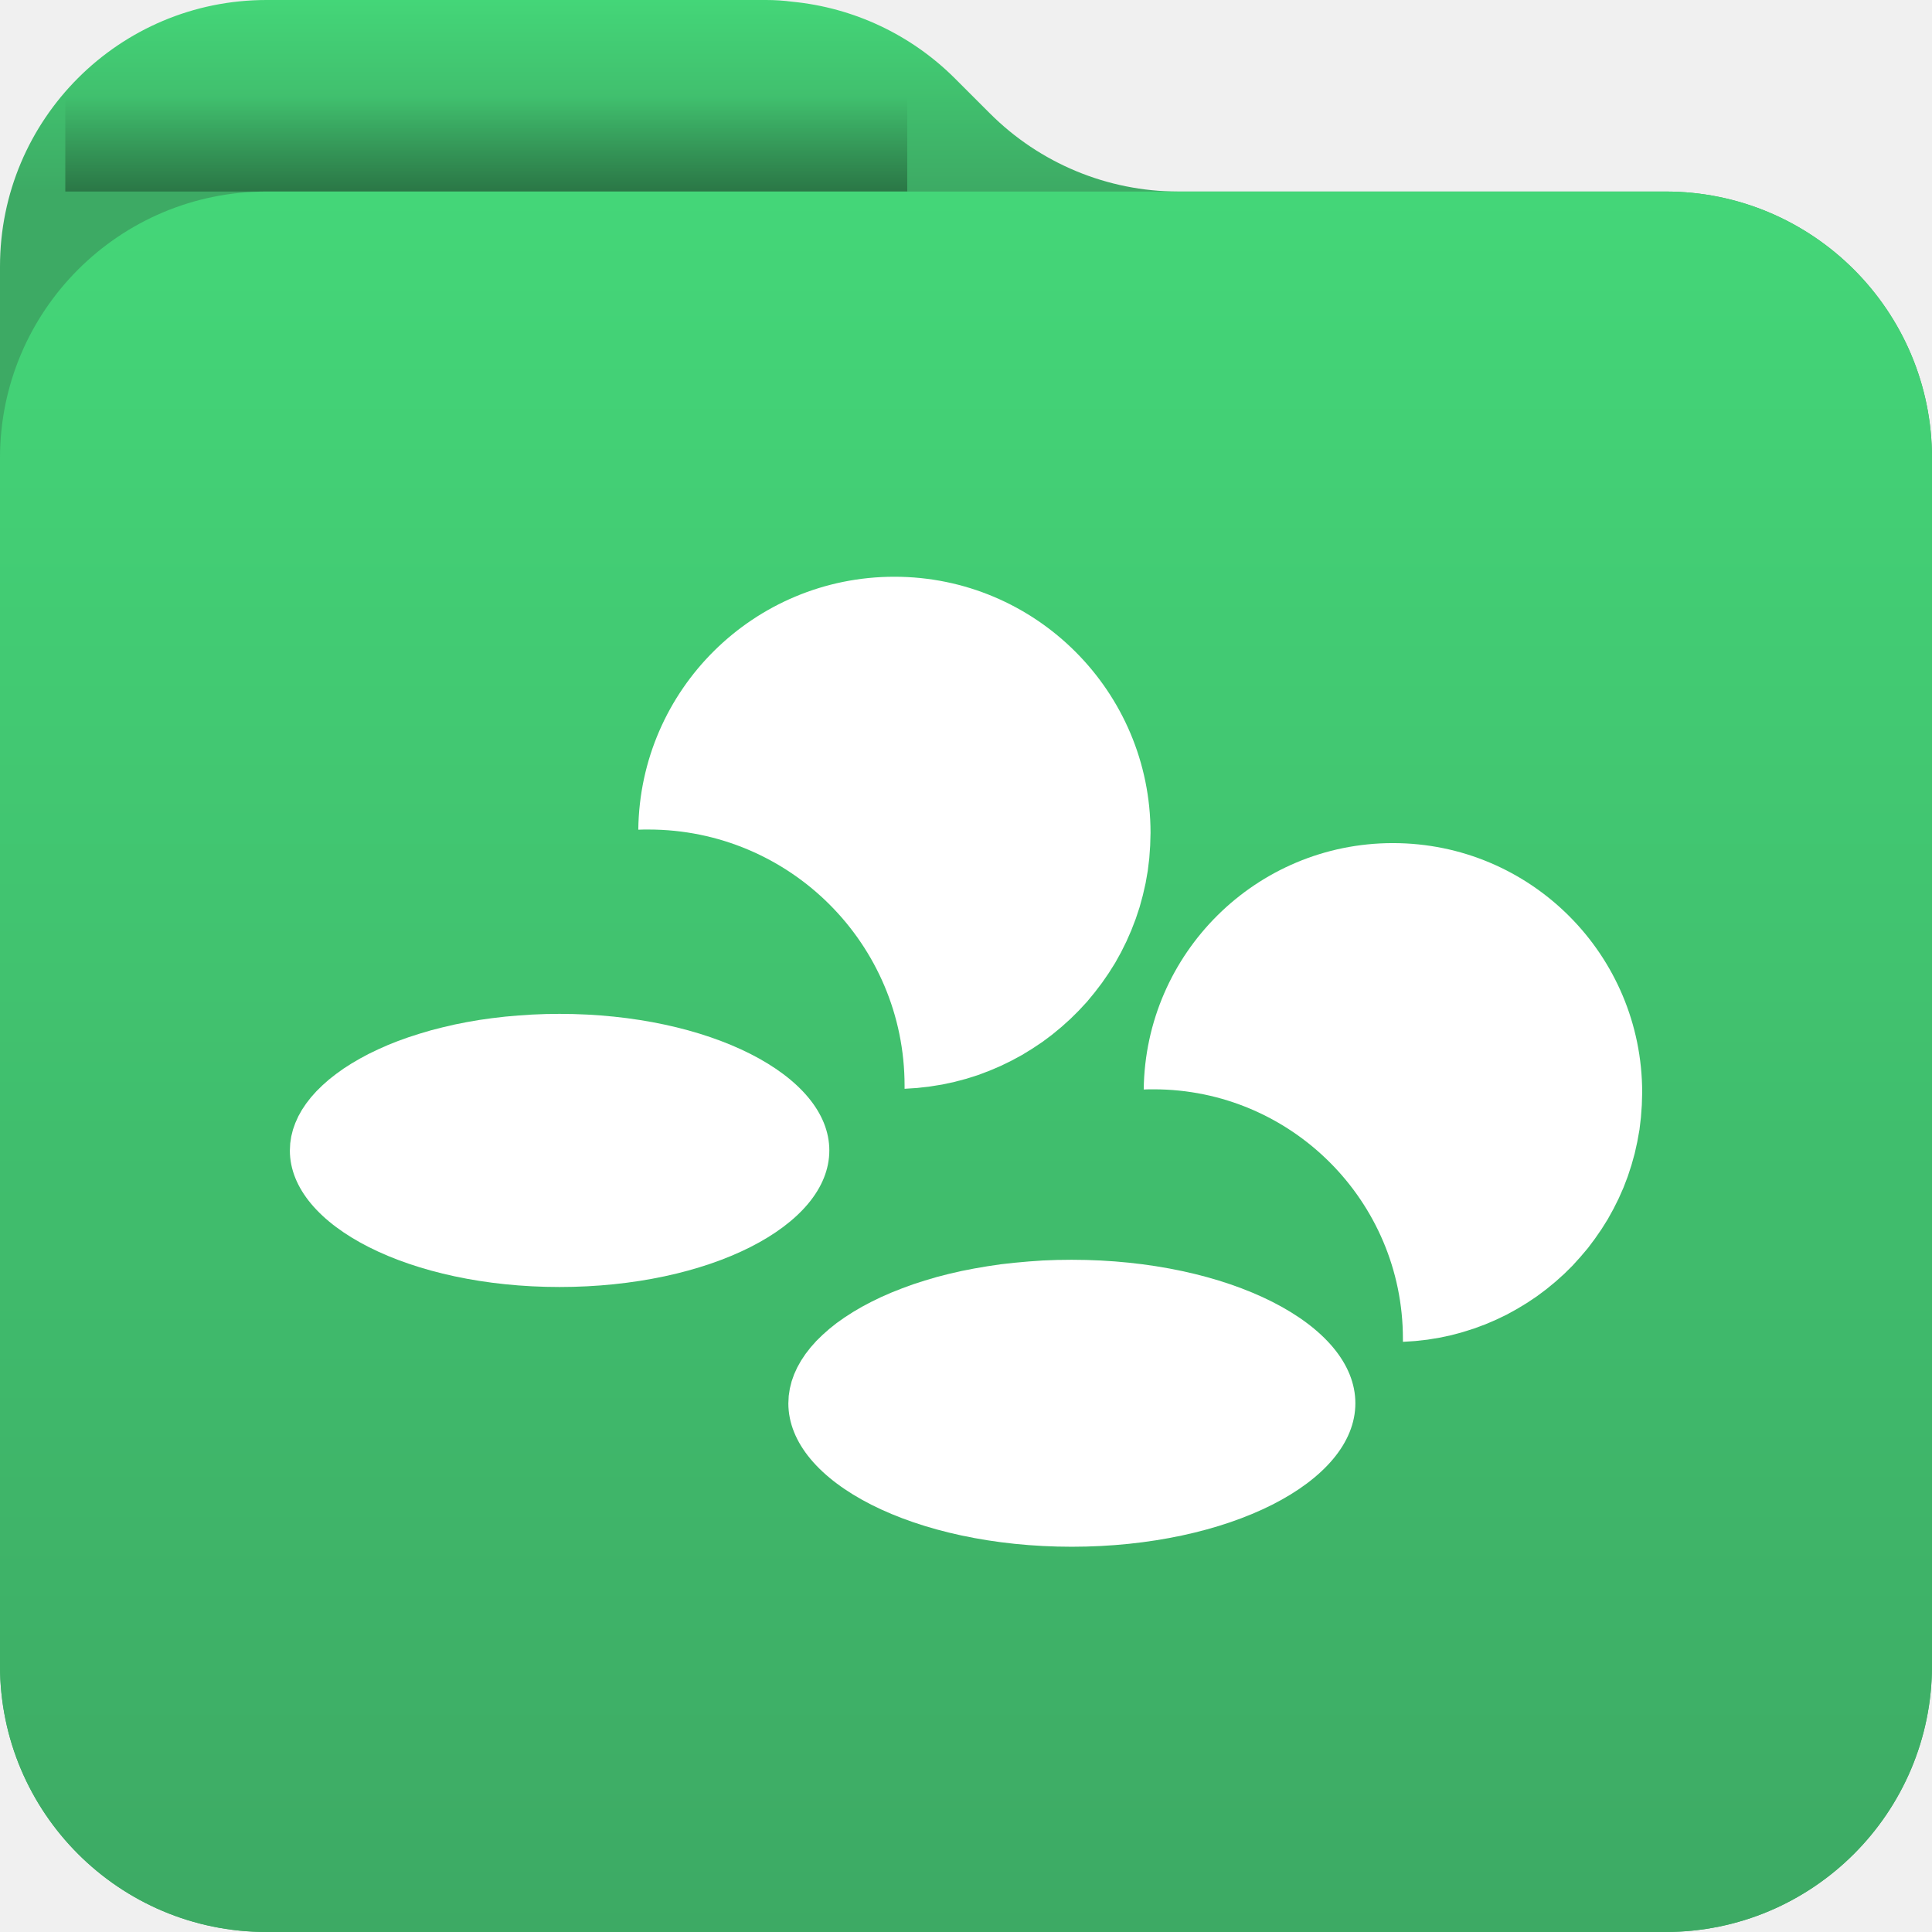
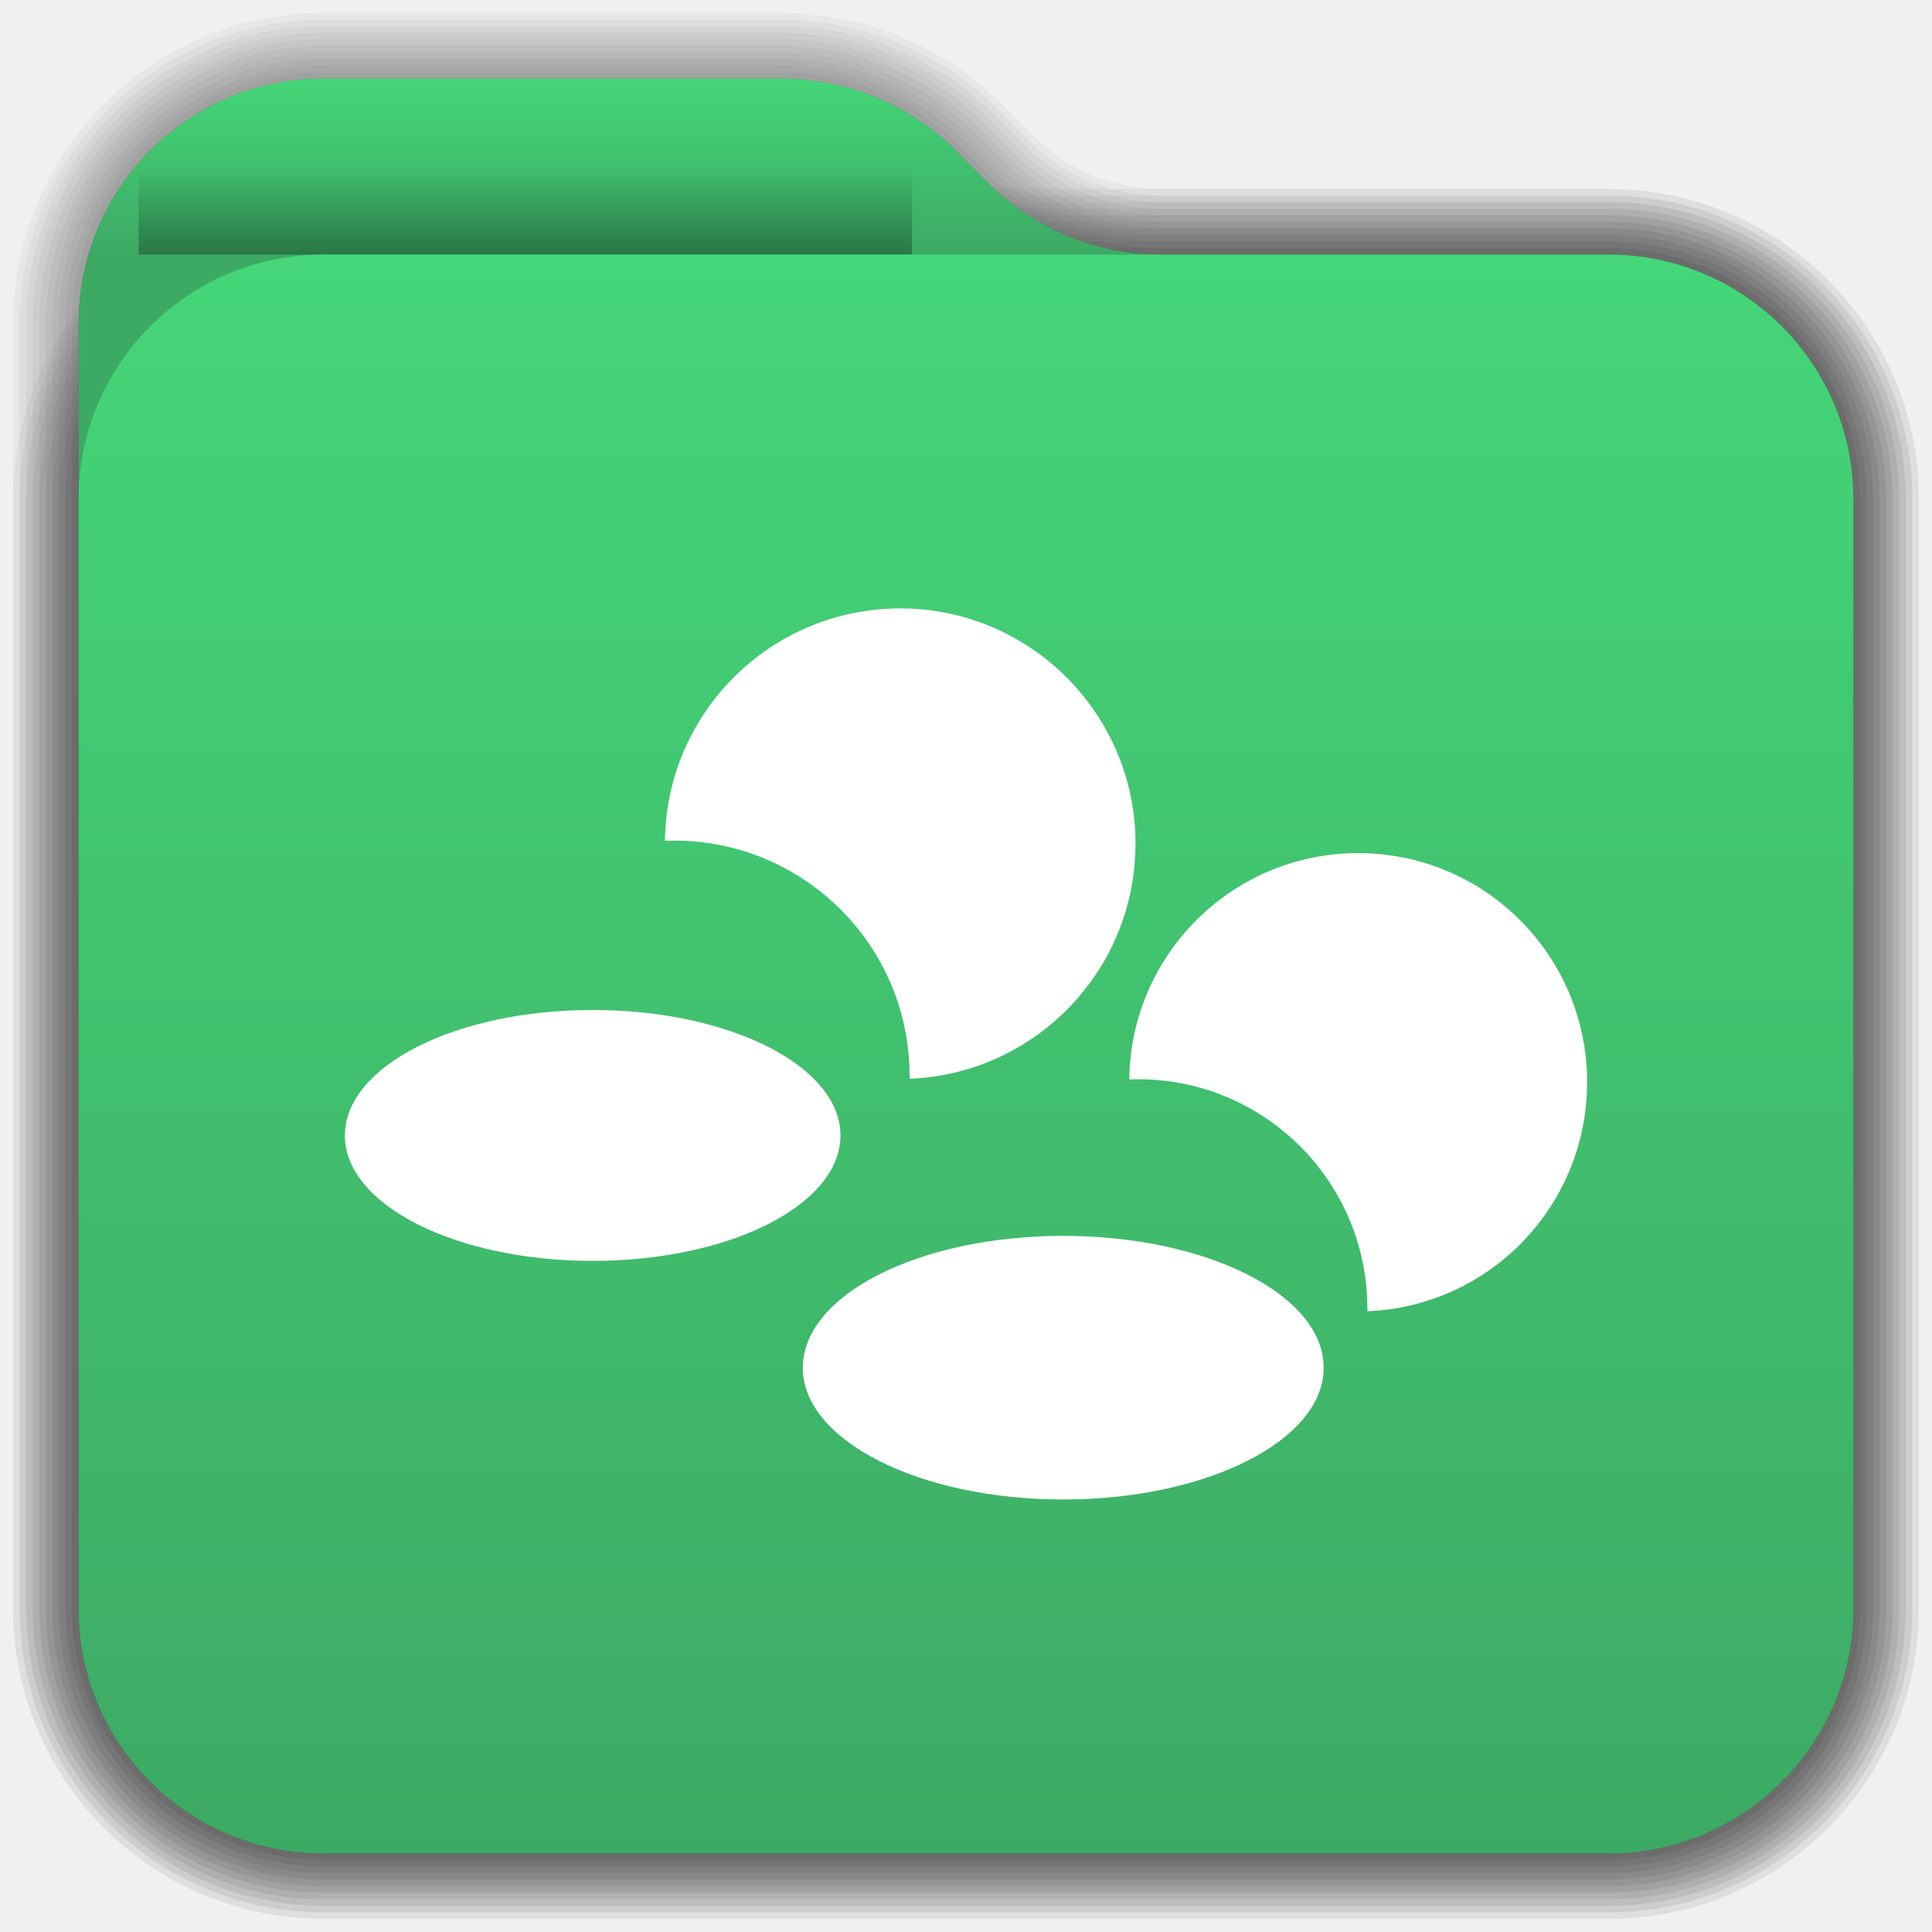
- <svg xmlns="http://www.w3.org/2000/svg" xmlns:xlink="http://www.w3.org/1999/xlink" width="512" height="512" viewBox="0 0 135.467 135.467" version="1.1" id="svg1" xml:space="preserve">
+ <svg xmlns="http://www.w3.org/2000/svg" xmlns:xlink="http://www.w3.org/1999/xlink" width="512" height="512" viewBox="-6 -6 147.467 147.467" version="1.1" id="svg1" xml:space="preserve">
  <defs id="defs1">
    <linearGradient id="linearGradient17">
      <stop style="stop-color:#e5e5e5;stop-opacity:1;" offset="0" id="stop17" />
      <stop style="stop-color:#a8a8a8;stop-opacity:1;" offset="1" id="stop18" />
    </linearGradient>
    <linearGradient id="linearGradient15">
      <stop style="stop-color:#e5e5e5;stop-opacity:1;" offset="0" id="stop15" />
      <stop style="stop-color:#a8a8a8;stop-opacity:1;" offset="1" id="stop16" />
    </linearGradient>
    <linearGradient xlink:href="#linearGradient15" id="linearGradient16" x1="55.033" y1="6.35" x2="55.033" y2="18.521" gradientUnits="userSpaceOnUse" />
    <linearGradient xlink:href="#linearGradient17" id="linearGradient18" x1="67.733" y1="18.521" x2="67.733" y2="129.117" gradientUnits="userSpaceOnUse" />
    <linearGradient data-orig="1fc95c,169443" x1="55.033" y1="6.35" x2="55.033" y2="18.521" gradientUnits="userSpaceOnUse" id="linearGradient16_tint">
      <stop style="stop-color:#44d678;stop-opacity:1;" offset="0" />
      <stop style="stop-color:#3daa64;stop-opacity:1;" offset="1" />
    </linearGradient>
    <linearGradient data-orig="1fc95c,169443" x1="67.733" y1="18.521" x2="67.733" y2="129.117" gradientUnits="userSpaceOnUse" id="linearGradient18_tint">
      <stop style="stop-color:#44d678;stop-opacity:1;" offset="0" />
      <stop style="stop-color:#3daa64;stop-opacity:1;" offset="1" />
    </linearGradient>
    <linearGradient id="tabShade" x1="0" y1="12.521" x2="0" y2="18.521" gradientUnits="userSpaceOnUse">
      <stop offset="0" style="stop-color:#000000;stop-opacity:0" />
      <stop offset="1" style="stop-color:#000000;stop-opacity:0.3" />
    </linearGradient>
  </defs>
  <g id="layer1">
+     <g id="folder-shadow" style="fill:#000000;stroke:#000000;stroke-linejoin:round" transform="matrix(1.103449,0,0,1.103449,-7.006964,-7.006964)">
+       <path d="M 23.283,6.35 C 13.931,6.35 6.35,13.931 6.35,23.283 v 88.9 c -4.4e-6,9.352 7.581,16.933 16.933,16.933 h 88.9 c 9.352,0 16.933,-7.581 16.933,-16.933 V 35.454 c 0,-9.352 -7.581,-16.933 -16.933,-16.933 H 81.206 c -4.482,-0.007 -8.778,-1.79 -11.947,-4.959 h -5.17e-4 L 67.006,11.31 C 64.233,8.55 60.589,6.836 56.694,6.459 56.144,6.386 55.589,6.35 55.033,6.35 h -0.009 z" style="fill-opacity:0.04;stroke-opacity:0.04;stroke-width:9.062" />
+       <path d="m 23.283,18.521 c -9.352,-1e-6 -16.933,7.581 -16.933,16.933 v 76.729 c -4.4e-6,9.352 7.581,16.933 16.933,16.933 h 88.9 c 9.352,0 16.933,-7.581 16.933,-16.933 V 35.454 c 0,-9.352 -7.581,-16.933 -16.933,-16.933 z" style="fill-opacity:0.04;stroke-opacity:0.04;stroke-width:9.062" />
+       <path d="M 23.283,6.35 C 13.931,6.35 6.35,13.931 6.35,23.283 v 88.9 c -4.4e-6,9.352 7.581,16.933 16.933,16.933 h 88.9 c 9.352,0 16.933,-7.581 16.933,-16.933 V 35.454 c 0,-9.352 -7.581,-16.933 -16.933,-16.933 H 81.206 c -4.482,-0.007 -8.778,-1.79 -11.947,-4.959 h -5.17e-4 L 67.006,11.31 C 64.233,8.55 60.589,6.836 56.694,6.459 56.144,6.386 55.589,6.35 55.033,6.35 h -0.009 z" style="fill-opacity:0.04;stroke-opacity:0.04;stroke-width:8.156" />
+       <path d="m 23.283,18.521 c -9.352,-1e-6 -16.933,7.581 -16.933,16.933 v 76.729 c -4.4e-6,9.352 7.581,16.933 16.933,16.933 h 88.9 c 9.352,0 16.933,-7.581 16.933,-16.933 V 35.454 c 0,-9.352 -7.581,-16.933 -16.933,-16.933 z" style="fill-opacity:0.04;stroke-opacity:0.04;stroke-width:8.156" />
+       <path d="M 23.283,6.35 C 13.931,6.35 6.35,13.931 6.35,23.283 v 88.9 c -4.4e-6,9.352 7.581,16.933 16.933,16.933 h 88.9 c 9.352,0 16.933,-7.581 16.933,-16.933 V 35.454 c 0,-9.352 -7.581,-16.933 -16.933,-16.933 H 81.206 c -4.482,-0.007 -8.778,-1.79 -11.947,-4.959 h -5.17e-4 L 67.006,11.31 C 64.233,8.55 60.589,6.836 56.694,6.459 56.144,6.386 55.589,6.35 55.033,6.35 h -0.009 z" style="fill-opacity:0.04;stroke-opacity:0.04;stroke-width:7.250" />
+       <path d="m 23.283,18.521 c -9.352,-1e-6 -16.933,7.581 -16.933,16.933 v 76.729 c -4.4e-6,9.352 7.581,16.933 16.933,16.933 h 88.9 c 9.352,0 16.933,-7.581 16.933,-16.933 V 35.454 c 0,-9.352 -7.581,-16.933 -16.933,-16.933 z" style="fill-opacity:0.04;stroke-opacity:0.04;stroke-width:7.250" />
+       <path d="M 23.283,6.35 C 13.931,6.35 6.35,13.931 6.35,23.283 v 88.9 c -4.4e-6,9.352 7.581,16.933 16.933,16.933 h 88.9 c 9.352,0 16.933,-7.581 16.933,-16.933 V 35.454 c 0,-9.352 -7.581,-16.933 -16.933,-16.933 H 81.206 c -4.482,-0.007 -8.778,-1.79 -11.947,-4.959 h -5.17e-4 L 67.006,11.31 C 64.233,8.55 60.589,6.836 56.694,6.459 56.144,6.386 55.589,6.35 55.033,6.35 h -0.009 z" style="fill-opacity:0.04;stroke-opacity:0.04;stroke-width:6.344" />
+       <path d="m 23.283,18.521 c -9.352,-1e-6 -16.933,7.581 -16.933,16.933 v 76.729 c -4.4e-6,9.352 7.581,16.933 16.933,16.933 h 88.9 c 9.352,0 16.933,-7.581 16.933,-16.933 V 35.454 c 0,-9.352 -7.581,-16.933 -16.933,-16.933 z" style="fill-opacity:0.04;stroke-opacity:0.04;stroke-width:6.344" />
+       <path d="M 23.283,6.35 C 13.931,6.35 6.35,13.931 6.35,23.283 v 88.9 c -4.4e-6,9.352 7.581,16.933 16.933,16.933 h 88.9 c 9.352,0 16.933,-7.581 16.933,-16.933 V 35.454 c 0,-9.352 -7.581,-16.933 -16.933,-16.933 H 81.206 c -4.482,-0.007 -8.778,-1.79 -11.947,-4.959 h -5.17e-4 L 67.006,11.31 C 64.233,8.55 60.589,6.836 56.694,6.459 56.144,6.386 55.589,6.35 55.033,6.35 h -0.009 z" style="fill-opacity:0.04;stroke-opacity:0.04;stroke-width:5.437" />
+       <path d="m 23.283,18.521 c -9.352,-1e-6 -16.933,7.581 -16.933,16.933 v 76.729 c -4.4e-6,9.352 7.581,16.933 16.933,16.933 h 88.9 c 9.352,0 16.933,-7.581 16.933,-16.933 V 35.454 c 0,-9.352 -7.581,-16.933 -16.933,-16.933 z" style="fill-opacity:0.04;stroke-opacity:0.04;stroke-width:5.437" />
+       <path d="M 23.283,6.35 C 13.931,6.35 6.35,13.931 6.35,23.283 v 88.9 c -4.4e-6,9.352 7.581,16.933 16.933,16.933 h 88.9 c 9.352,0 16.933,-7.581 16.933,-16.933 V 35.454 c 0,-9.352 -7.581,-16.933 -16.933,-16.933 H 81.206 c -4.482,-0.007 -8.778,-1.79 -11.947,-4.959 h -5.17e-4 L 67.006,11.31 C 64.233,8.55 60.589,6.836 56.694,6.459 56.144,6.386 55.589,6.35 55.033,6.35 h -0.009 z" style="fill-opacity:0.04;stroke-opacity:0.04;stroke-width:4.531" />
+       <path d="m 23.283,18.521 c -9.352,-1e-6 -16.933,7.581 -16.933,16.933 v 76.729 c -4.4e-6,9.352 7.581,16.933 16.933,16.933 h 88.9 c 9.352,0 16.933,-7.581 16.933,-16.933 V 35.454 c 0,-9.352 -7.581,-16.933 -16.933,-16.933 z" style="fill-opacity:0.04;stroke-opacity:0.04;stroke-width:4.531" />
+       <path d="M 23.283,6.35 C 13.931,6.35 6.35,13.931 6.35,23.283 v 88.9 c -4.4e-6,9.352 7.581,16.933 16.933,16.933 h 88.9 c 9.352,0 16.933,-7.581 16.933,-16.933 V 35.454 c 0,-9.352 -7.581,-16.933 -16.933,-16.933 H 81.206 c -4.482,-0.007 -8.778,-1.79 -11.947,-4.959 h -5.17e-4 L 67.006,11.31 C 64.233,8.55 60.589,6.836 56.694,6.459 56.144,6.386 55.589,6.35 55.033,6.35 h -0.009 z" style="fill-opacity:0.04;stroke-opacity:0.04;stroke-width:3.625" />
+       <path d="m 23.283,18.521 c -9.352,-1e-6 -16.933,7.581 -16.933,16.933 v 76.729 c -4.4e-6,9.352 7.581,16.933 16.933,16.933 h 88.9 c 9.352,0 16.933,-7.581 16.933,-16.933 V 35.454 c 0,-9.352 -7.581,-16.933 -16.933,-16.933 z" style="fill-opacity:0.04;stroke-opacity:0.04;stroke-width:3.625" />
+       <path d="M 23.283,6.35 C 13.931,6.35 6.35,13.931 6.35,23.283 v 88.9 c -4.4e-6,9.352 7.581,16.933 16.933,16.933 h 88.9 c 9.352,0 16.933,-7.581 16.933,-16.933 V 35.454 c 0,-9.352 -7.581,-16.933 -16.933,-16.933 H 81.206 c -4.482,-0.007 -8.778,-1.79 -11.947,-4.959 h -5.17e-4 L 67.006,11.31 C 64.233,8.55 60.589,6.836 56.694,6.459 56.144,6.386 55.589,6.35 55.033,6.35 h -0.009 z" style="fill-opacity:0.04;stroke-opacity:0.04;stroke-width:2.719" />
+       <path d="m 23.283,18.521 c -9.352,-1e-6 -16.933,7.581 -16.933,16.933 v 76.729 c -4.4e-6,9.352 7.581,16.933 16.933,16.933 h 88.9 c 9.352,0 16.933,-7.581 16.933,-16.933 V 35.454 c 0,-9.352 -7.581,-16.933 -16.933,-16.933 z" style="fill-opacity:0.04;stroke-opacity:0.04;stroke-width:2.719" />
+       <path d="M 23.283,6.35 C 13.931,6.35 6.35,13.931 6.35,23.283 v 88.9 c -4.4e-6,9.352 7.581,16.933 16.933,16.933 h 88.9 c 9.352,0 16.933,-7.581 16.933,-16.933 V 35.454 c 0,-9.352 -7.581,-16.933 -16.933,-16.933 H 81.206 c -4.482,-0.007 -8.778,-1.79 -11.947,-4.959 h -5.17e-4 L 67.006,11.31 C 64.233,8.55 60.589,6.836 56.694,6.459 56.144,6.386 55.589,6.35 55.033,6.35 h -0.009 z" style="fill-opacity:0.04;stroke-opacity:0.04;stroke-width:1.812" />
+       <path d="m 23.283,18.521 c -9.352,-1e-6 -16.933,7.581 -16.933,16.933 v 76.729 c -4.4e-6,9.352 7.581,16.933 16.933,16.933 h 88.9 c 9.352,0 16.933,-7.581 16.933,-16.933 V 35.454 c 0,-9.352 -7.581,-16.933 -16.933,-16.933 z" style="fill-opacity:0.04;stroke-opacity:0.04;stroke-width:1.812" />
+       <path d="M 23.283,6.35 C 13.931,6.35 6.35,13.931 6.35,23.283 v 88.9 c -4.4e-6,9.352 7.581,16.933 16.933,16.933 h 88.9 c 9.352,0 16.933,-7.581 16.933,-16.933 V 35.454 c 0,-9.352 -7.581,-16.933 -16.933,-16.933 H 81.206 c -4.482,-0.007 -8.778,-1.79 -11.947,-4.959 h -5.17e-4 L 67.006,11.31 C 64.233,8.55 60.589,6.836 56.694,6.459 56.144,6.386 55.589,6.35 55.033,6.35 h -0.009 z" style="fill-opacity:0.04;stroke-opacity:0.04;stroke-width:0.906" />
+       <path d="m 23.283,18.521 c -9.352,-1e-6 -16.933,7.581 -16.933,16.933 v 76.729 c -4.4e-6,9.352 7.581,16.933 16.933,16.933 h 88.9 c 9.352,0 16.933,-7.581 16.933,-16.933 V 35.454 c 0,-9.352 -7.581,-16.933 -16.933,-16.933 z" style="fill-opacity:0.04;stroke-opacity:0.04;stroke-width:0.906" />
+     </g>
    <g id="g50" transform="matrix(1.103449,0,0,1.103449,-7.006964,-7.006964)">
      <path id="path46" style="display:inline;fill:url(#linearGradient16_tint);stroke-width:11.943;paint-order:stroke fill markers" d="M 23.283,6.35 C 13.931,6.35 6.35,13.931 6.35,23.283 v 88.9 c -4.4e-6,9.352 7.581,16.933 16.933,16.933 h 88.9 c 9.352,0 16.933,-7.581 16.933,-16.933 V 35.454 c 0,-9.352 -7.581,-16.933 -16.933,-16.933 H 81.206 c -4.482,-0.007 -8.778,-1.79 -11.947,-4.959 h -5.17e-4 L 67.006,11.31 C 64.233,8.55 60.589,6.836 56.694,6.459 56.144,6.386 55.589,6.35 55.033,6.35 h -0.009 z" />
      <rect id="tab-shade" x="10.5" y="12.521" width="53.5" height="6" style="fill:url(#tabShade)" />
      <path id="path50" style="display:inline;fill:url(#linearGradient18_tint);stroke-width:11.943;paint-order:stroke fill markers" d="m 23.283,18.521 c -9.352,-1e-6 -16.933,7.581 -16.933,16.933 v 76.729 c -4.4e-6,9.352 7.581,16.933 16.933,16.933 h 88.9 c 9.352,0 16.933,-7.581 16.933,-16.933 V 35.454 c 0,-9.352 -7.581,-16.933 -16.933,-16.933 z" />
    </g>
    <g id="g53" transform="matrix(1.103449,0,0,1.103449,-3.442103,-7.285712)" style="fill:#ffffff;fill-opacity:1">
      <path d="m 21.539,79.703 0.022,-0.446 0.066,-0.441 0.109,-0.435 0.151,-0.424 0.191,-0.424 0.231,-0.412 0.269,-0.401 0.307,-0.395 0.343,-0.383 0.379,-0.372 0.413,-0.366 0.445,-0.349 0.478,-0.344 0.508,-0.326 0.539,-0.315 0.567,-0.303 0.595,-0.286 0.622,-0.275 0.648,-0.258 0.671,-0.24 0.695,-0.223 0.717,-0.212 0.739,-0.189 0.758,-0.177 0.778,-0.155 0.796,-0.137 0.813,-0.114 0.829,-0.097 0.844,-0.074 0.858,-0.057 0.87,-0.034 0.882,-0.011 c 9.479,0 17.146,3.887 17.146,8.678 0,4.809 -7.67,8.678 -17.146,8.678 -9.463,0 -17.133,-3.87 -17.134,-8.678 z" style="font-style:normal;font-variant:normal;font-weight:normal;font-stretch:normal;letter-spacing:normal;word-spacing:normal;text-anchor:start;fill:#ffffff;fill-opacity:1;fill-rule:nonzero;stroke:#2cd324;stroke-width:0;stroke-linecap:butt;stroke-linejoin:miter;stroke-miterlimit:10.433;stroke-dasharray:none;stroke-dashoffset:0;stroke-opacity:1" id="path3324" />
      <path d="m 53.215,95.771 0.023,-0.469 0.07,-0.463 0.114,-0.456 0.158,-0.449 0.201,-0.441 0.243,-0.433 0.283,-0.424 0.322,-0.414 0.361,-0.407 0.398,-0.389 0.433,-0.383 0.468,-0.372 0.502,-0.355 0.535,-0.344 0.566,-0.332 0.596,-0.315 0.625,-0.303 0.654,-0.286 0.68,-0.269 0.706,-0.258 0.731,-0.235 0.754,-0.223 0.776,-0.2 0.797,-0.183 0.819,-0.16 0.836,-0.143 0.853,-0.126 0.876,-0.097 0.887,-0.08 0.899,-0.063 0.916,-0.034 0.927,-0.011 c 9.943,0 18.021,4.082 18.021,9.118 0,5.031 -8.077,9.117 -18.021,9.117 -9.949,0 -18.01,-4.083 -18.01,-9.117 z" style="font-style:normal;font-variant:normal;font-weight:normal;font-stretch:normal;letter-spacing:normal;word-spacing:normal;text-anchor:start;fill:#ffffff;fill-opacity:1;fill-rule:nonzero;stroke:#f8fa1a;stroke-width:0;stroke-linecap:butt;stroke-linejoin:miter;stroke-miterlimit:10.433;stroke-dasharray:none;stroke-dashoffset:0;stroke-opacity:1" id="path3326" />
      <path d="m 60.602,75.788 0.808,-0.052 0.797,-0.092 0.785,-0.126 0.772,-0.166 0.757,-0.2 0.744,-0.235 0.727,-0.275 0.71,-0.303 0.693,-0.338 0.676,-0.366 0.653,-0.401 0.635,-0.424 0.613,-0.458 0.59,-0.487 0.567,-0.509 0.538,-0.533 0.521,-0.561 0.487,-0.59 0.464,-0.607 0.435,-0.63 0.407,-0.647 0.372,-0.67 0.344,-0.693 0.309,-0.704 0.28,-0.727 0.246,-0.739 0.206,-0.756 0.177,-0.773 0.137,-0.784 0.097,-0.796 0.057,-0.807 0.023,-0.813 c 0,-8.982 -7.293,-16.275 -16.275,-16.275 -8.922,0 -16.169,7.167 -16.275,16.074 0.21,-0.011 0.42,-0.011 0.646,-0.011 8.98,0 16.275,7.276 16.275,16.275 v 0.195" style="font-style:normal;font-variant:normal;font-weight:normal;font-stretch:normal;letter-spacing:normal;word-spacing:normal;text-anchor:start;fill:#ffffff;fill-opacity:1;fill-rule:nonzero;stroke:#0a12ff;stroke-width:0;stroke-linecap:butt;stroke-linejoin:miter;stroke-miterlimit:10.433;stroke-dasharray:none;stroke-dashoffset:0;stroke-opacity:1" id="path3328" />
      <path d="m 92.263,91.868 0.79,-0.051 0.773,-0.086 0.767,-0.126 0.75,-0.16 0.739,-0.2 0.721,-0.229 0.71,-0.263 0.693,-0.298 0.676,-0.326 0.653,-0.361 0.641,-0.389 0.613,-0.412 0.596,-0.446 0.572,-0.47 0.555,-0.498 0.527,-0.521 0.498,-0.55 0.481,-0.567 0.446,-0.595 0.424,-0.613 0.395,-0.63 0.361,-0.653 0.338,-0.676 0.303,-0.687 0.269,-0.704 0.235,-0.721 0.206,-0.739 0.166,-0.75 0.137,-0.761 0.092,-0.778 0.057,-0.784 0.023,-0.796 c 0,-8.753 -7.081,-15.851 -15.84,-15.851 -8.678,0 -15.731,6.99 -15.834,15.656 0.206,-0.011 0.418,-0.011 0.63,-0.011 8.736,0 15.84,7.098 15.84,15.851 v 0.195" style="font-style:normal;font-variant:normal;font-weight:normal;font-stretch:normal;letter-spacing:normal;word-spacing:normal;text-anchor:start;fill:#ffffff;fill-opacity:1;fill-rule:nonzero;stroke:#fb0f19;stroke-width:0;stroke-linecap:butt;stroke-linejoin:miter;stroke-miterlimit:10.433;stroke-dasharray:none;stroke-dashoffset:0;stroke-opacity:1" id="path3330" />
    </g>
  </g>
</svg>
